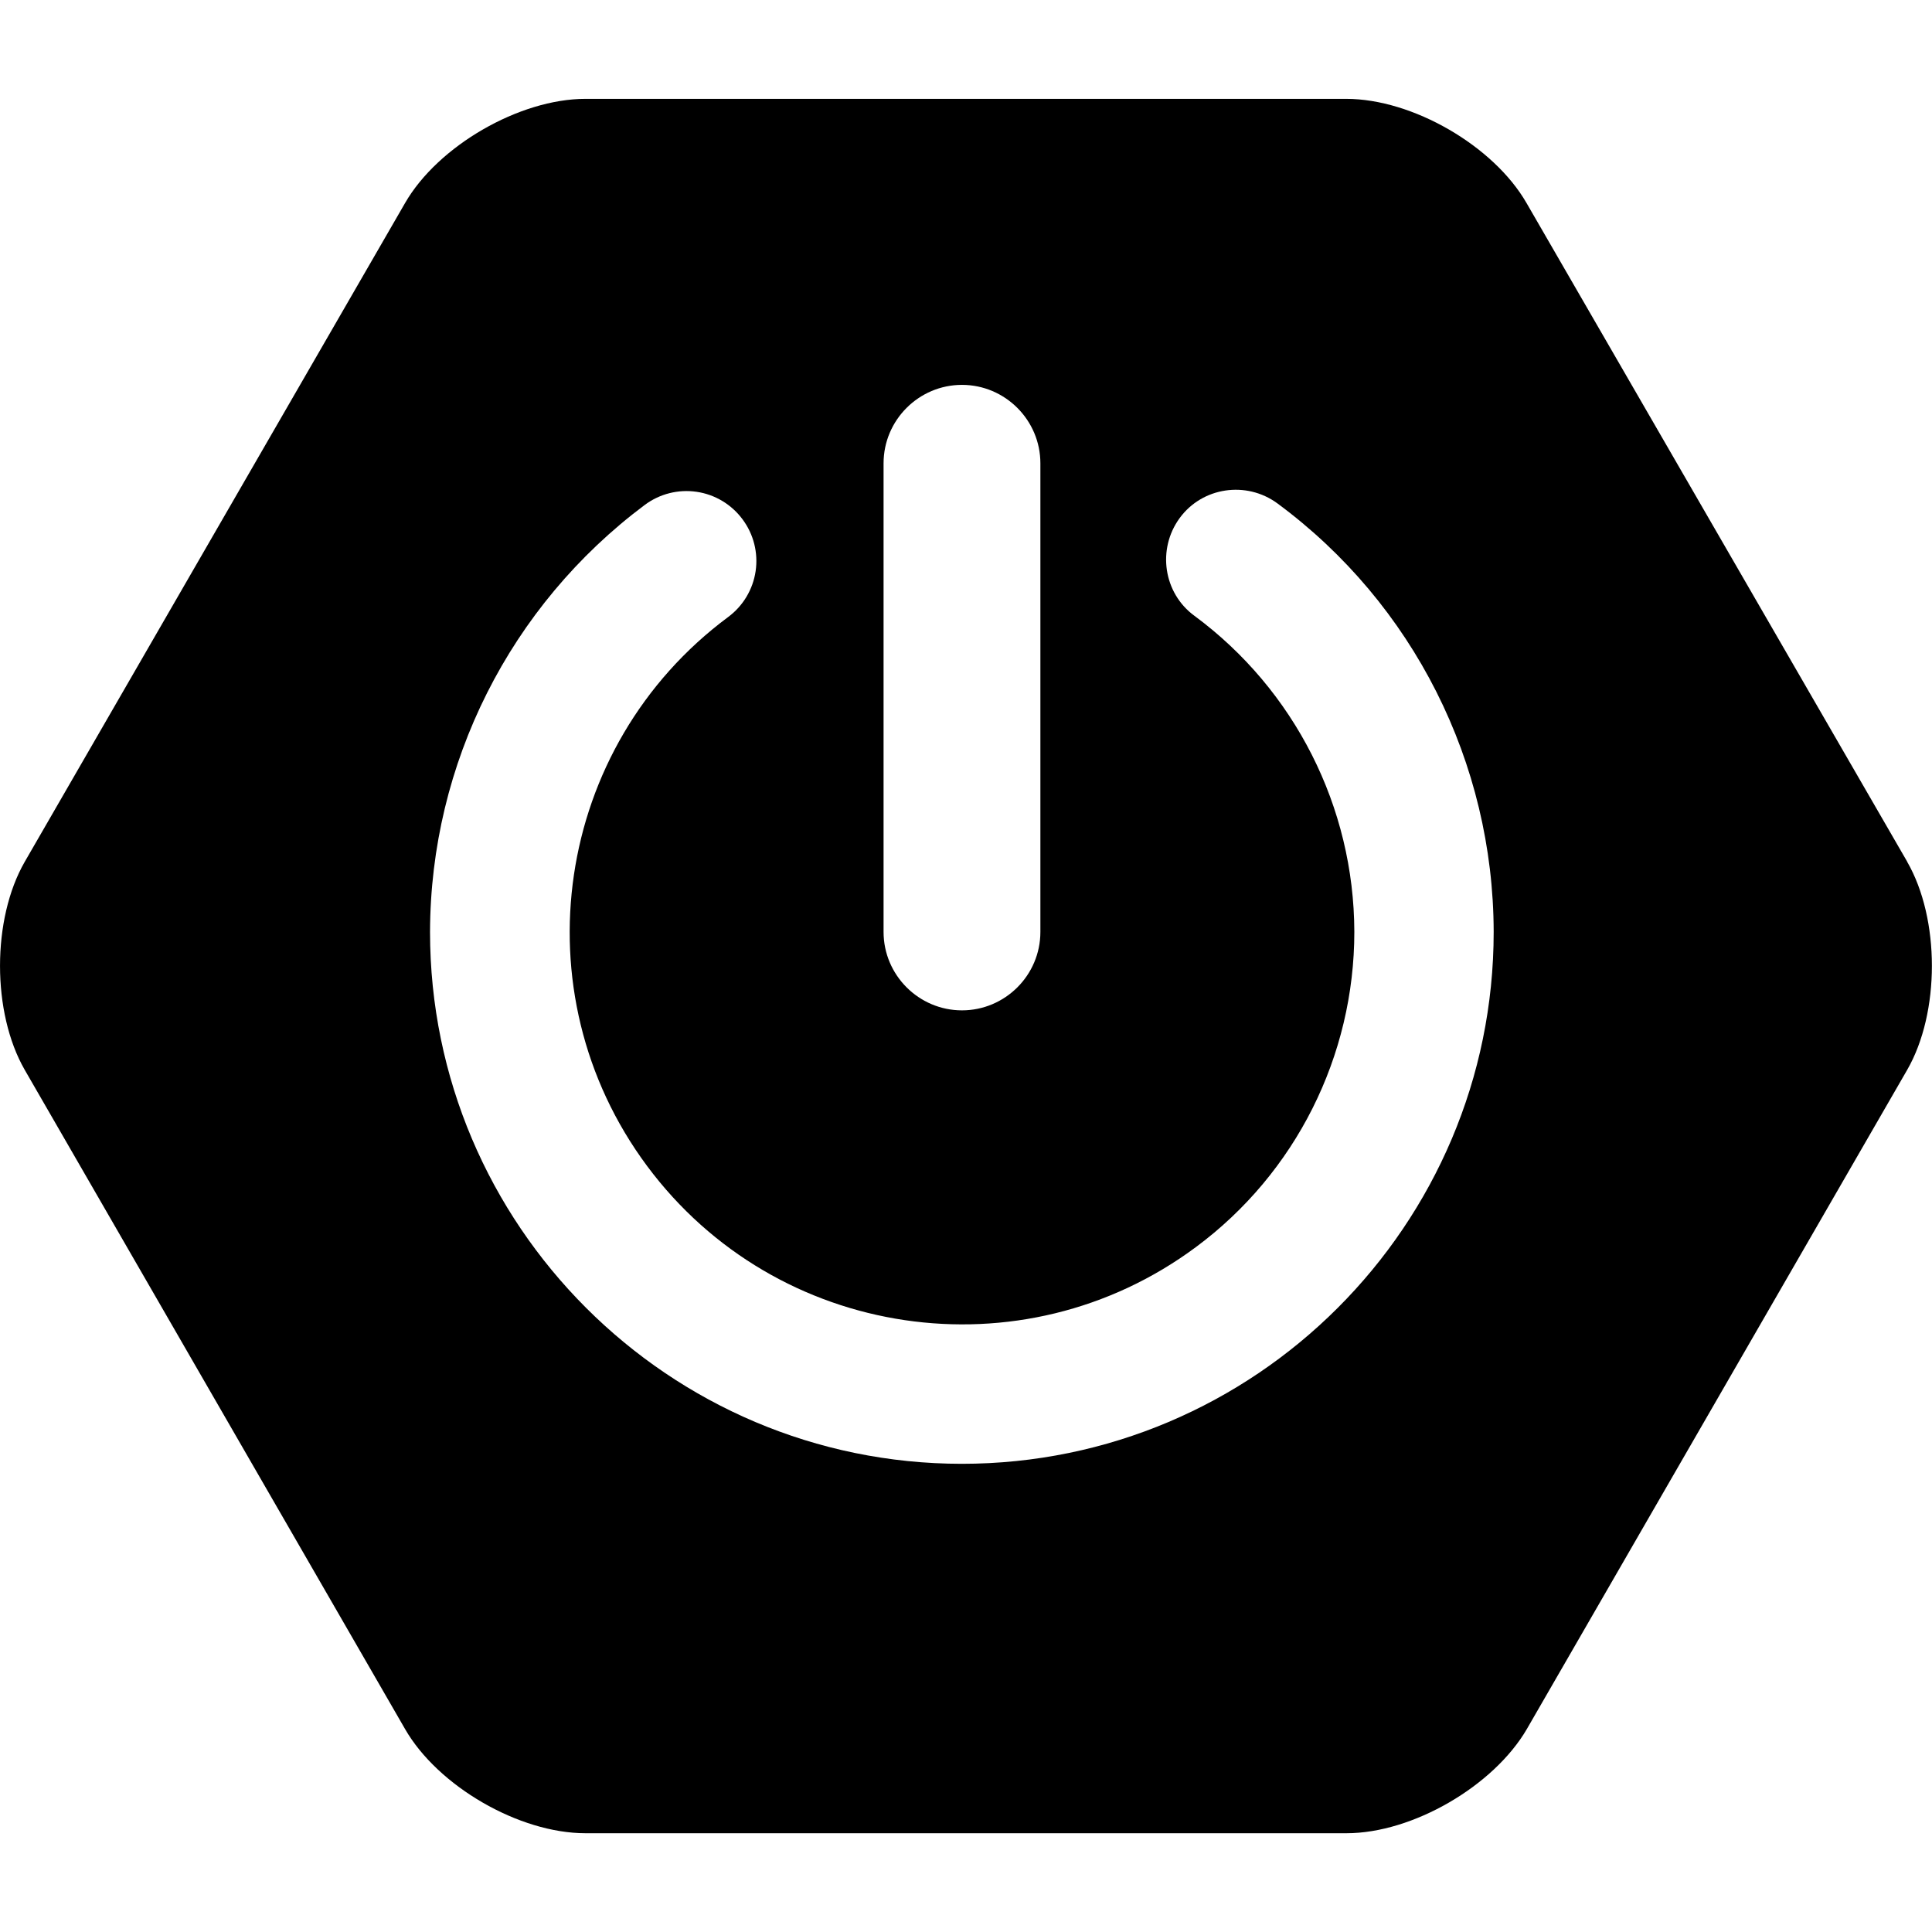
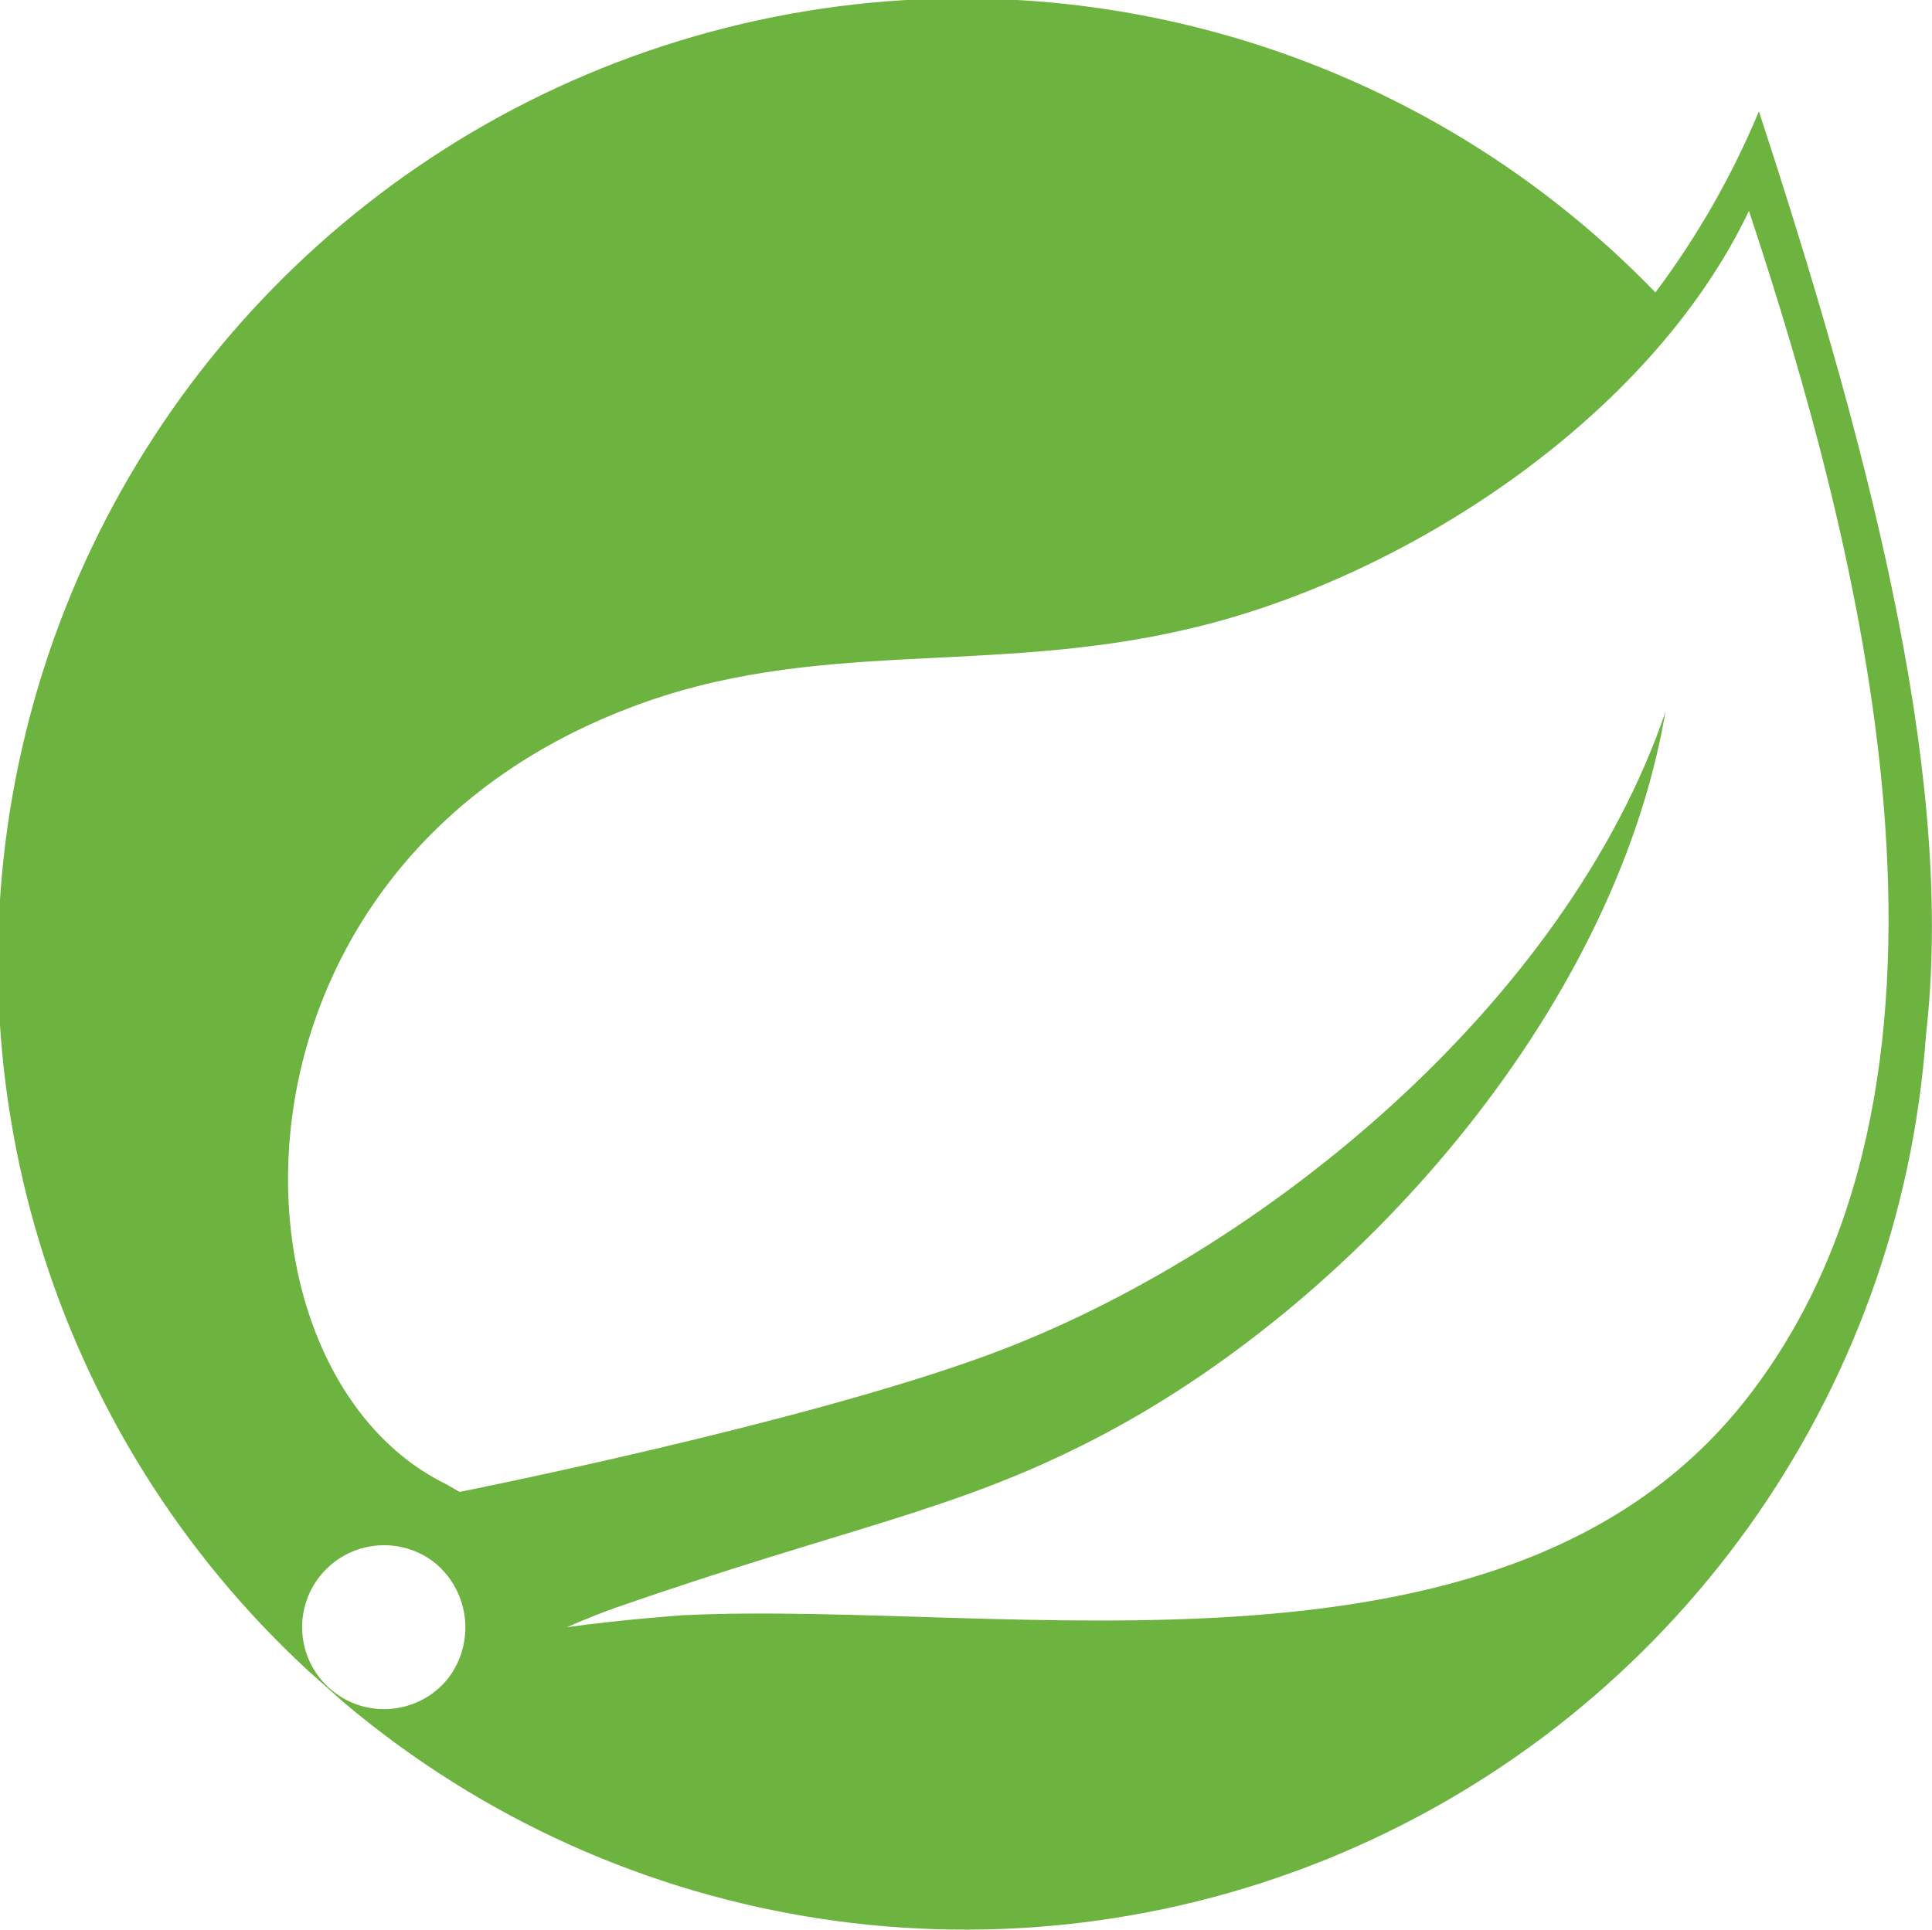
- <svg xmlns="http://www.w3.org/2000/svg" role="img" viewBox="0 0 24 24">
-   <path d="m23.693 10.706-4.73-8.184c-.409-.711-1.417-1.294-2.24-1.294H7.272c-.819 0-1.831.584-2.24 1.294L.307 10.706c-.409.711-.409 1.873 0 2.584l4.725 8.189c.409.711 1.417 1.294 2.24 1.294h9.455c.819 0 1.826-.584 2.24-1.294l4.725-8.189c.409-.711.409-1.873 0-2.584zM10.976 5.755c0-.536.438-.974.974-.974s.974.438.974.974v5.822c0 .537-.438.974-.974.974s-.974-.438-.974-.974zm.974 12.429c-3.643 0-6.608-2.965-6.608-6.608.005-2.09.993-4.052 2.668-5.304a.866.866 0 0 1 1.214.179.866.866 0 0 1-.179 1.214c-2.16 1.605-2.612 4.659-1.007 6.819 1.605 2.16 4.659 2.612 6.819 1.007 1.238-.918 1.967-2.372 1.967-3.916a4.897 4.897 0 0 0-1.986-3.925c-.386-.282-.466-.828-.184-1.214.282-.386.828-.466 1.214-.183 1.69 1.247 2.683 3.224 2.687 5.323 0 3.647-2.965 6.608-6.608 6.608z" />
+ <svg xmlns="http://www.w3.org/2000/svg" viewBox="0 0 97.1 97">
+   <defs>
+     <style>.cls-1{fill:#6db33f;}</style>
+   </defs>
+   <g id="Layer_2" data-name="Layer 2">
+     <g id="logos">
+       <path class="cls-1" d="M88.4,5.6a42.32,42.32,0,0,1-5.2,9.1A48.46,48.46,0,1,0,15.5,84l1.8,1.6A48.41,48.41,0,0,0,96.8,52C98.2,39.8,94.5,24.2,88.4,5.6ZM22.5,84.4a4.12,4.12,0,1,1-.6-5.8A4.21,4.21,0,0,1,22.5,84.4ZM88.1,69.9C76.2,85.8,50.6,80.4,34.3,81.2c0,0-2.9.2-5.8.6,0,0,1.1-.5,2.5-1,11.5-4,16.9-4.8,23.9-8.4C68,65.7,81.1,51,83.7,35.8c-5,14.6-20.2,27.2-34,32.3C40.2,71.6,23.1,75,23.1,75l-.7-.4c-11.6-5.7-12-30.9,9.2-39,9.3-3.6,18.1-1.6,28.2-4,10.7-2.5,23.1-10.5,28.1-21C93.5,27.5,100.3,53.7,88.1,69.9Z" />
+     </g>
+   </g>
</svg>
